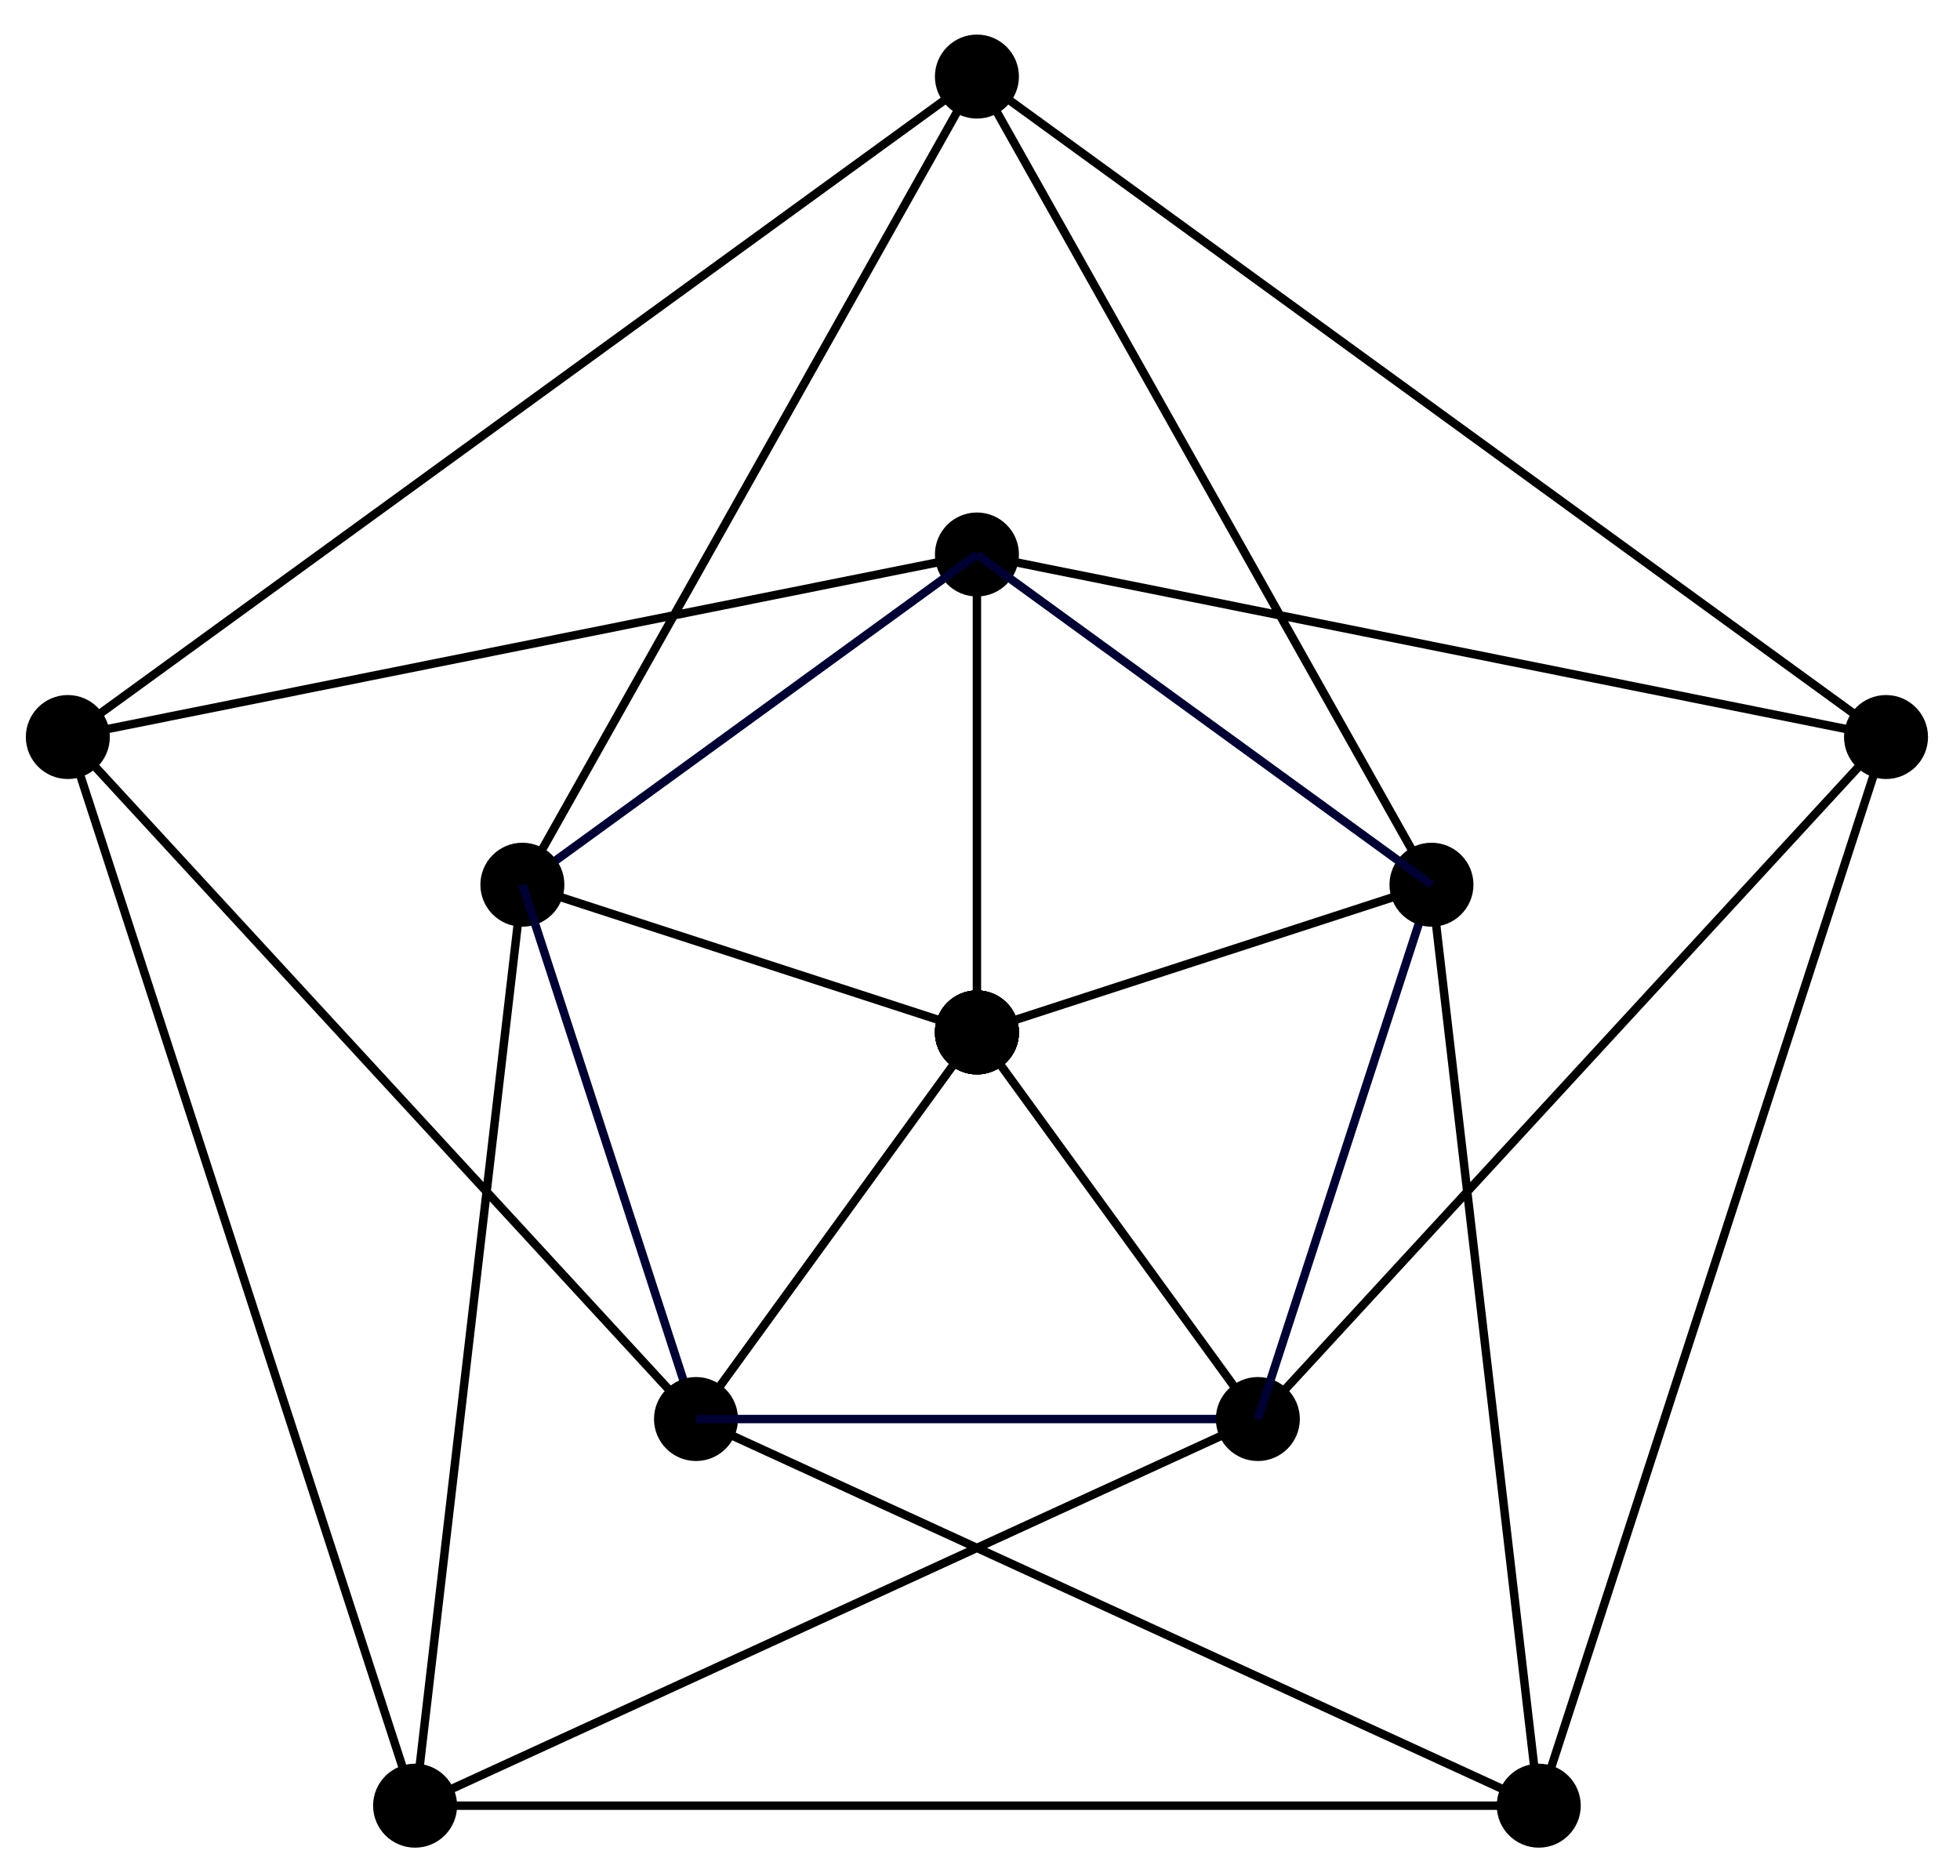
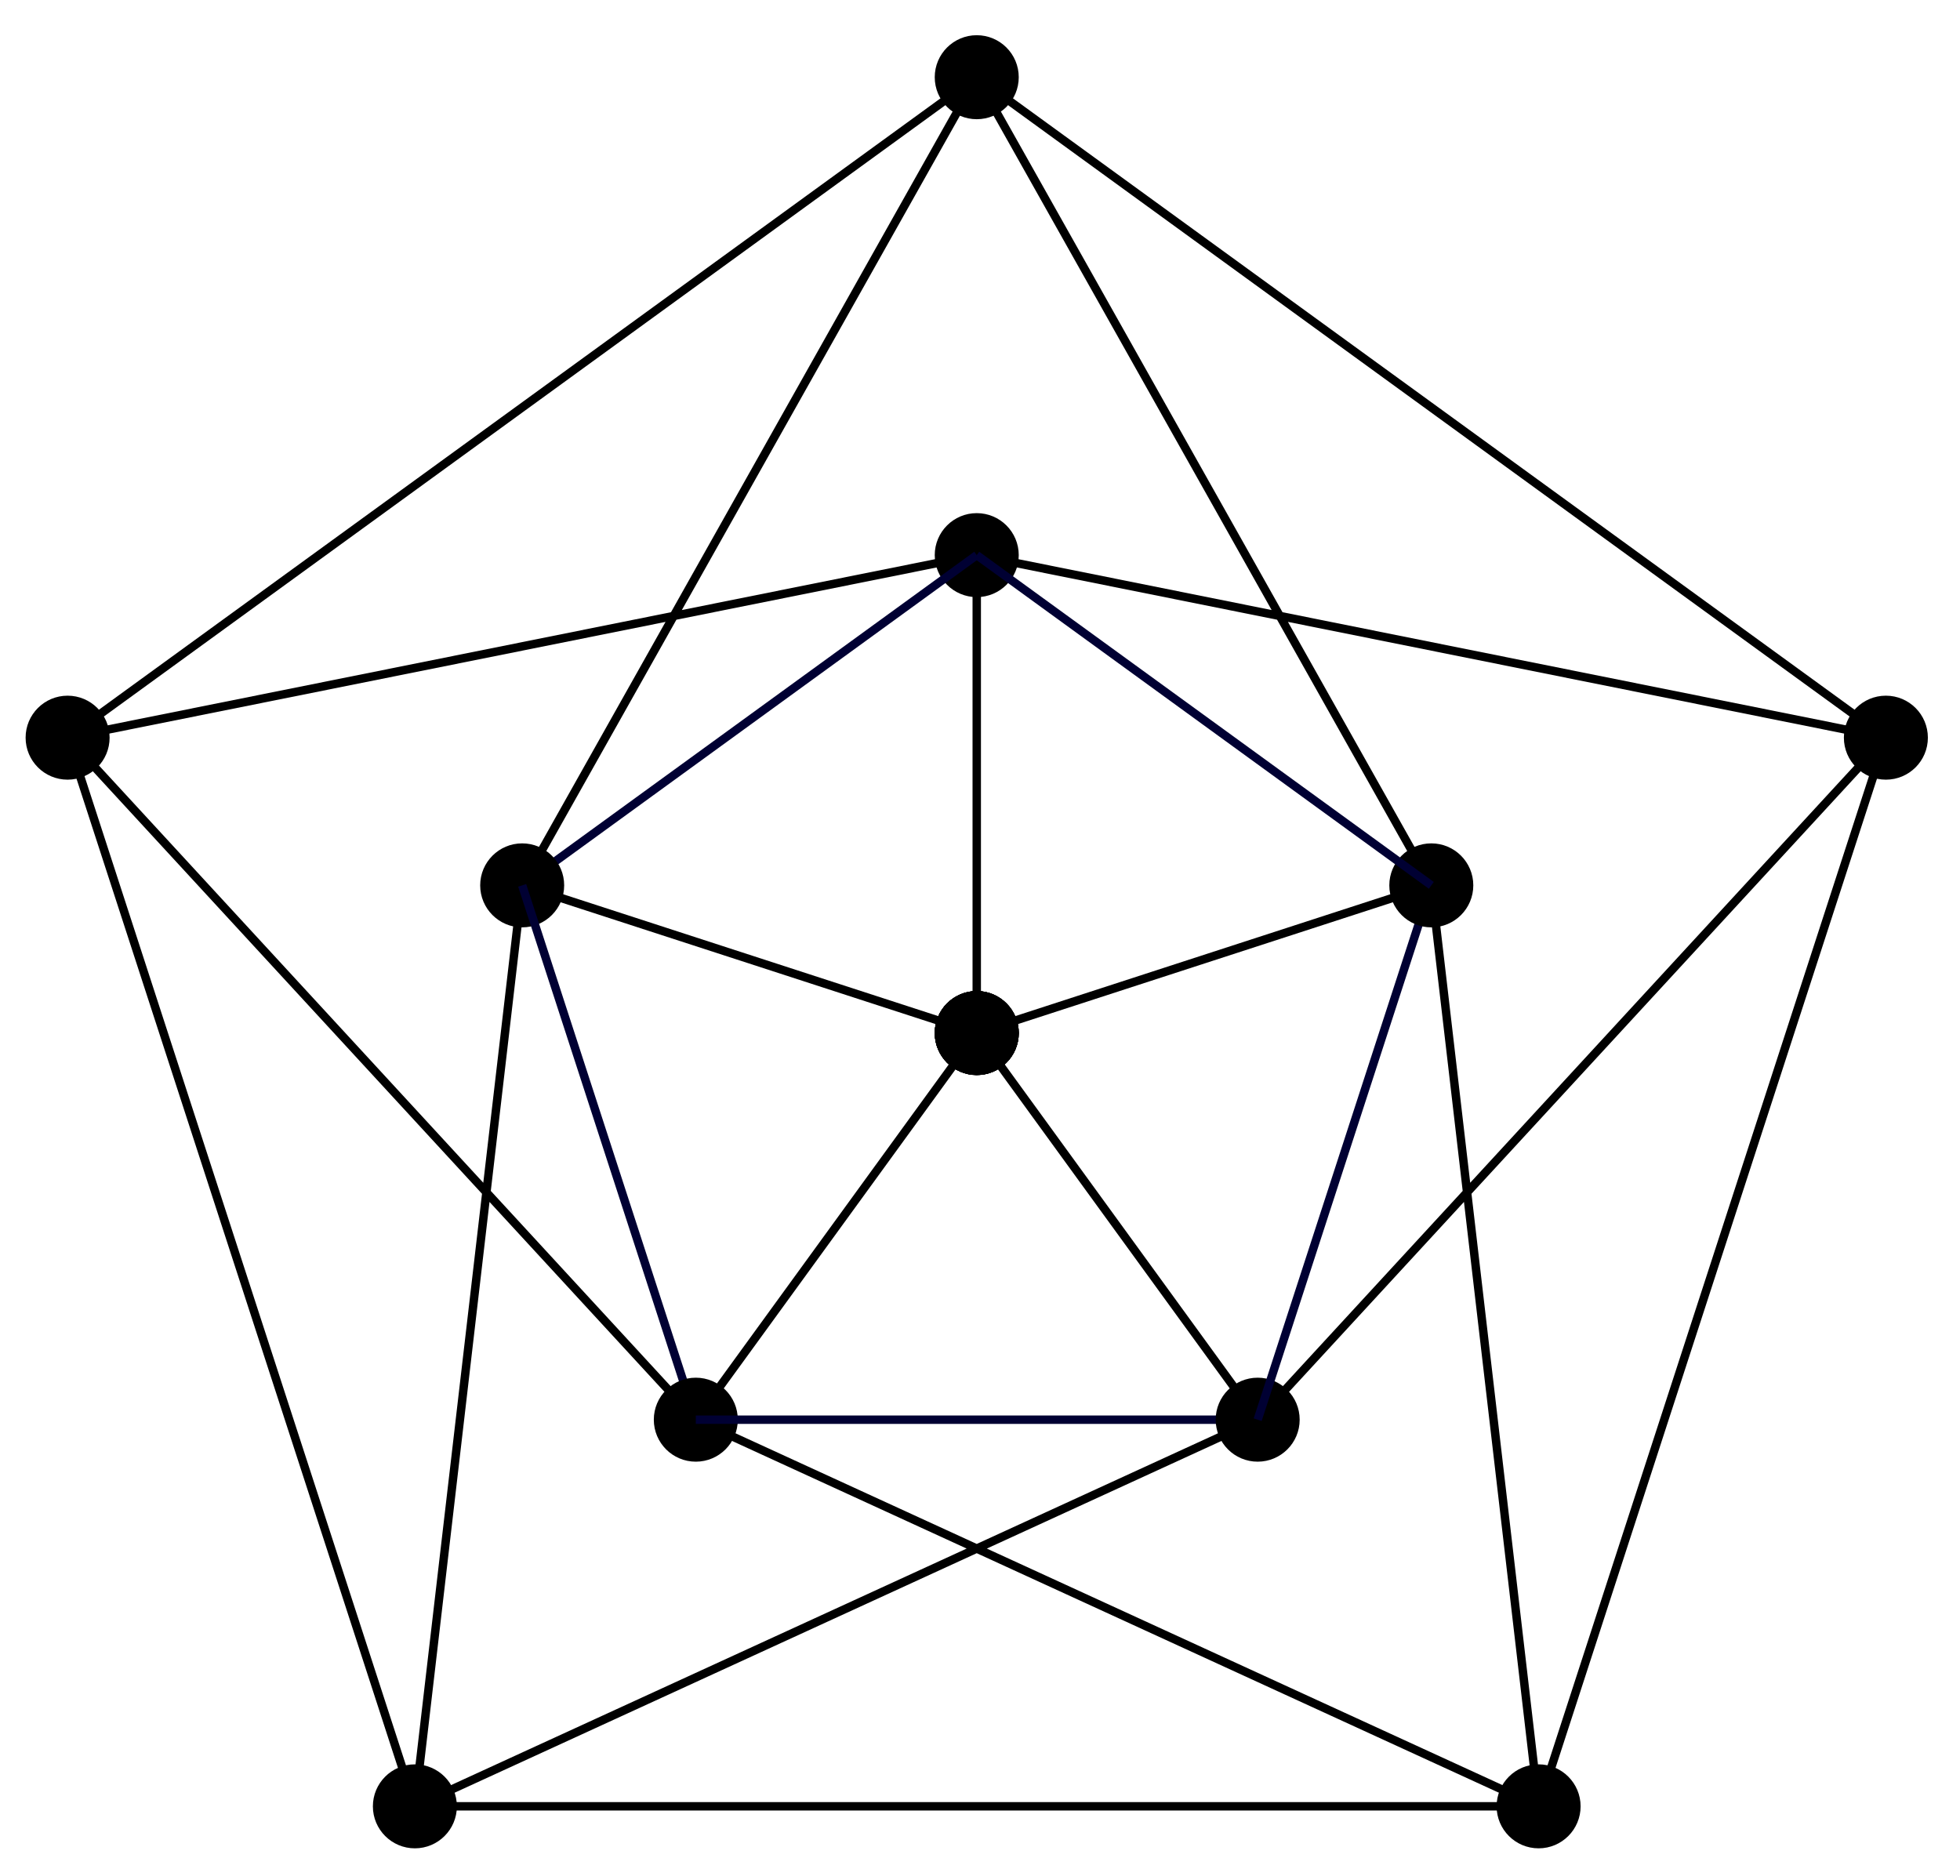
<svg xmlns="http://www.w3.org/2000/svg" version="1.1" width="93" height="89" viewBox="0 0 93 89">
-   <path transform="matrix(1,0,0,-1,46.35401,48.989)" stroke-width=".399" stroke-linecap="butt" stroke-miterlimit="10" stroke-linejoin="miter" fill="none" stroke="#000000" d="M0 0V22.678L-43.136 14.016 0 45.355-21.568 7.008" />
-   <path transform="matrix(1,0,0,-1,46.35401,48.989)" d="M1.993 0C1.993 1.1 1.1 1.993 0 1.993-1.1 1.993-1.993 1.1-1.993 0-1.993-1.1-1.1-1.993 0-1.993 1.1-1.993 1.993-1.1 1.993 0ZM0 0" />
-   <path transform="matrix(1,0,0,-1,46.35401,48.989)" d="M1.993 22.678C1.993 23.778 1.1 24.67 0 24.67-1.1 24.67-1.993 23.778-1.993 22.678-1.993 21.577-1.1 20.685 0 20.685 1.1 20.685 1.993 21.577 1.993 22.678ZM0 22.678" />
-   <path transform="matrix(1,0,0,-1,46.35401,48.989)" d="M-41.143 14.016C-41.143 15.116-42.035 16.008-43.136 16.008-44.236 16.008-45.128 15.116-45.128 14.016-45.128 12.915-44.236 12.023-43.136 12.023-42.035 12.023-41.143 12.915-41.143 14.016ZM-43.136 14.016" />
-   <path transform="matrix(1,0,0,-1,46.35401,48.989)" stroke-width=".399" stroke-linecap="butt" stroke-miterlimit="10" stroke-linejoin="miter" fill="none" stroke="#000033" d="M0 22.678-21.568 7.008" />
-   <path transform="matrix(1,0,0,-1,46.35401,48.989)" stroke-width=".399" stroke-linecap="butt" stroke-miterlimit="10" stroke-linejoin="miter" fill="none" stroke="#000000" d="M0 0-21.568 7.008-26.659-36.693-43.136 14.016-13.329-18.347" />
-   <path transform="matrix(1,0,0,-1,46.35401,48.989)" d="M1.993 0C1.993 1.1 1.1 1.993 0 1.993-1.1 1.993-1.993 1.1-1.993 0-1.993-1.1-1.1-1.993 0-1.993 1.1-1.993 1.993-1.1 1.993 0ZM0 0" />
-   <path transform="matrix(1,0,0,-1,46.35401,48.989)" d="M-19.575 7.008C-19.575 8.108-20.467 9-21.568 9-22.668 9-23.56 8.108-23.56 7.008-23.56 5.907-22.668 5.015-21.568 5.015-20.467 5.015-19.575 5.907-19.575 7.008ZM-21.568 7.008" />
-   <path transform="matrix(1,0,0,-1,46.35401,48.989)" d="M-24.666-36.693C-24.666-35.593-25.558-34.701-26.659-34.701-27.759-34.701-28.651-35.593-28.651-36.693-28.651-37.794-27.759-38.686-26.659-38.686-25.558-38.686-24.666-37.794-24.666-36.693ZM-26.659-36.693" />
-   <path transform="matrix(1,0,0,-1,46.35401,48.989)" stroke-width=".399" stroke-linecap="butt" stroke-miterlimit="10" stroke-linejoin="miter" fill="none" stroke="#000033" d="M-21.568 7.008-13.329-18.347" />
-   <path transform="matrix(1,0,0,-1,46.35401,48.989)" stroke-width=".399" stroke-linecap="butt" stroke-miterlimit="10" stroke-linejoin="miter" fill="none" stroke="#000000" d="M0 0-13.329-18.347 26.659-36.693H-26.659L13.329-18.347" />
-   <path transform="matrix(1,0,0,-1,46.35401,48.989)" d="M1.993 0C1.993 1.1 1.1 1.993 0 1.993-1.1 1.993-1.993 1.1-1.993 0-1.993-1.1-1.1-1.993 0-1.993 1.1-1.993 1.993-1.1 1.993 0ZM0 0" />
-   <path transform="matrix(1,0,0,-1,46.35401,48.989)" d="M-11.337-18.347C-11.337-17.246-12.229-16.354-13.329-16.354-14.43-16.354-15.322-17.246-15.322-18.347-15.322-19.447-14.43-20.339-13.329-20.339-12.229-20.339-11.337-19.447-11.337-18.347ZM-13.329-18.347" />
-   <path transform="matrix(1,0,0,-1,46.35401,48.989)" d="M28.651-36.693C28.651-35.593 27.759-34.701 26.659-34.701 25.558-34.701 24.666-35.593 24.666-36.693 24.666-37.794 25.558-38.686 26.659-38.686 27.759-38.686 28.651-37.794 28.651-36.693ZM26.659-36.693" />
-   <path transform="matrix(1,0,0,-1,46.35401,48.989)" stroke-width=".399" stroke-linecap="butt" stroke-miterlimit="10" stroke-linejoin="miter" fill="none" stroke="#000033" d="M-13.329-18.347H13.329" />
-   <path transform="matrix(1,0,0,-1,46.35401,48.989)" stroke-width=".399" stroke-linecap="butt" stroke-miterlimit="10" stroke-linejoin="miter" fill="none" stroke="#000000" d="M0 0 13.329-18.347 43.136 14.016 26.659-36.693 21.568 7.008" />
-   <path transform="matrix(1,0,0,-1,46.35401,48.989)" d="M1.993 0C1.993 1.1 1.1 1.993 0 1.993-1.1 1.993-1.993 1.1-1.993 0-1.993-1.1-1.1-1.993 0-1.993 1.1-1.993 1.993-1.1 1.993 0ZM0 0" />
-   <path transform="matrix(1,0,0,-1,46.35401,48.989)" d="M15.322-18.347C15.322-17.246 14.43-16.354 13.329-16.354 12.229-16.354 11.337-17.246 11.337-18.347 11.337-19.447 12.229-20.339 13.329-20.339 14.43-20.339 15.322-19.447 15.322-18.347ZM13.329-18.347" />
-   <path transform="matrix(1,0,0,-1,46.35401,48.989)" d="M45.128 14.016C45.128 15.116 44.236 16.008 43.136 16.008 42.035 16.008 41.143 15.116 41.143 14.016 41.143 12.915 42.035 12.023 43.136 12.023 44.236 12.023 45.128 12.915 45.128 14.016ZM43.136 14.016" />
-   <path transform="matrix(1,0,0,-1,46.35401,48.989)" stroke-width=".399" stroke-linecap="butt" stroke-miterlimit="10" stroke-linejoin="miter" fill="none" stroke="#000033" d="M13.329-18.347 21.568 7.008" />
-   <path transform="matrix(1,0,0,-1,46.35401,48.989)" stroke-width=".399" stroke-linecap="butt" stroke-miterlimit="10" stroke-linejoin="miter" fill="none" stroke="#000000" d="M0 0 21.568 7.008 0 45.355 43.136 14.016 0 22.678" />
-   <path transform="matrix(1,0,0,-1,46.35401,48.989)" d="M1.993 0C1.993 1.1 1.1 1.993 0 1.993-1.1 1.993-1.993 1.1-1.993 0-1.993-1.1-1.1-1.993 0-1.993 1.1-1.993 1.993-1.1 1.993 0ZM0 0" />
-   <path transform="matrix(1,0,0,-1,46.35401,48.989)" d="M23.56 7.008C23.56 8.108 22.668 9 21.568 9 20.467 9 19.575 8.108 19.575 7.008 19.575 5.907 20.467 5.015 21.568 5.015 22.668 5.015 23.56 5.907 23.56 7.008ZM21.568 7.008" />
-   <path transform="matrix(1,0,0,-1,46.35401,48.989)" d="M1.993 45.355C1.993 46.456 1.1 47.348 0 47.348-1.1 47.348-1.993 46.456-1.993 45.355-1.993 44.255-1.1 43.362 0 43.362 1.1 43.362 1.993 44.255 1.993 45.355ZM0 45.355" />
-   <path transform="matrix(1,0,0,-1,46.35401,48.989)" stroke-width=".399" stroke-linecap="butt" stroke-miterlimit="10" stroke-linejoin="miter" fill="none" stroke="#000033" d="M21.568 7.008 0 22.678" />
+   <path transform="matrix(1.00005,0,0,-1.00002,46.34546,49.01974)" stroke-width=".399" stroke-linecap="butt" stroke-miterlimit="10" stroke-linejoin="miter" fill="none" stroke="#000000" d="M0 0V22.678L-43.136 14.016 0 45.355-21.568 7.008" />
+   <path transform="matrix(1.00005,0,0,-1.00002,46.34546,49.01974)" d="M1.993 0C1.993 1.1 1.1 1.993 0 1.993-1.1 1.993-1.993 1.1-1.993 0-1.993-1.1-1.1-1.993 0-1.993 1.1-1.993 1.993-1.1 1.993 0ZM0 0" />
+   <path transform="matrix(1.00005,0,0,-1.00002,46.34546,49.01974)" d="M1.993 22.678C1.993 23.778 1.1 24.67 0 24.67-1.1 24.67-1.993 23.778-1.993 22.678-1.993 21.577-1.1 20.685 0 20.685 1.1 20.685 1.993 21.577 1.993 22.678ZM0 22.678" />
+   <path transform="matrix(1.00005,0,0,-1.00002,46.34546,49.01974)" d="M-41.143 14.016C-41.143 15.116-42.035 16.008-43.136 16.008-44.236 16.008-45.128 15.116-45.128 14.016-45.128 12.915-44.236 12.023-43.136 12.023-42.035 12.023-41.143 12.915-41.143 14.016ZM-43.136 14.016" />
+   <path transform="matrix(1.00005,0,0,-1.00002,46.34546,49.01974)" stroke-width=".399" stroke-linecap="butt" stroke-miterlimit="10" stroke-linejoin="miter" fill="none" stroke="#000033" d="M0 22.678-21.568 7.008" />
+   <path transform="matrix(1.00005,0,0,-1.00002,46.34546,49.01974)" stroke-width=".399" stroke-linecap="butt" stroke-miterlimit="10" stroke-linejoin="miter" fill="none" stroke="#000000" d="M0 0-21.568 7.008-26.659-36.693-43.136 14.016-13.329-18.347" />
+   <path transform="matrix(1.00005,0,0,-1.00002,46.34546,49.01974)" d="M1.993 0C1.993 1.1 1.1 1.993 0 1.993-1.1 1.993-1.993 1.1-1.993 0-1.993-1.1-1.1-1.993 0-1.993 1.1-1.993 1.993-1.1 1.993 0ZM0 0" />
+   <path transform="matrix(1.00005,0,0,-1.00002,46.34546,49.01974)" d="M-19.575 7.008C-19.575 8.108-20.467 9-21.568 9-22.668 9-23.56 8.108-23.56 7.008-23.56 5.907-22.668 5.015-21.568 5.015-20.467 5.015-19.575 5.907-19.575 7.008ZM-21.568 7.008" />
+   <path transform="matrix(1.00005,0,0,-1.00002,46.34546,49.01974)" d="M-24.666-36.693C-24.666-35.593-25.558-34.701-26.659-34.701-27.759-34.701-28.651-35.593-28.651-36.693-28.651-37.794-27.759-38.686-26.659-38.686-25.558-38.686-24.666-37.794-24.666-36.693ZM-26.659-36.693" />
+   <path transform="matrix(1.00005,0,0,-1.00002,46.34546,49.01974)" stroke-width=".399" stroke-linecap="butt" stroke-miterlimit="10" stroke-linejoin="miter" fill="none" stroke="#000033" d="M-21.568 7.008-13.329-18.347" />
+   <path transform="matrix(1.00005,0,0,-1.00002,46.34546,49.01974)" stroke-width=".399" stroke-linecap="butt" stroke-miterlimit="10" stroke-linejoin="miter" fill="none" stroke="#000000" d="M0 0-13.329-18.347 26.659-36.693H-26.659L13.329-18.347" />
+   <path transform="matrix(1.00005,0,0,-1.00002,46.34546,49.01974)" d="M1.993 0C1.993 1.1 1.1 1.993 0 1.993-1.1 1.993-1.993 1.1-1.993 0-1.993-1.1-1.1-1.993 0-1.993 1.1-1.993 1.993-1.1 1.993 0ZM0 0" />
+   <path transform="matrix(1.00005,0,0,-1.00002,46.34546,49.01974)" d="M-11.337-18.347C-11.337-17.246-12.229-16.354-13.329-16.354-14.43-16.354-15.322-17.246-15.322-18.347-15.322-19.447-14.43-20.339-13.329-20.339-12.229-20.339-11.337-19.447-11.337-18.347ZM-13.329-18.347" />
+   <path transform="matrix(1.00005,0,0,-1.00002,46.34546,49.01974)" d="M28.651-36.693C28.651-35.593 27.759-34.701 26.659-34.701 25.558-34.701 24.666-35.593 24.666-36.693 24.666-37.794 25.558-38.686 26.659-38.686 27.759-38.686 28.651-37.794 28.651-36.693ZM26.659-36.693" />
+   <path transform="matrix(1.00005,0,0,-1.00002,46.34546,49.01974)" stroke-width=".399" stroke-linecap="butt" stroke-miterlimit="10" stroke-linejoin="miter" fill="none" stroke="#000033" d="M-13.329-18.347H13.329" />
+   <path transform="matrix(1.00005,0,0,-1.00002,46.34546,49.01974)" stroke-width=".399" stroke-linecap="butt" stroke-miterlimit="10" stroke-linejoin="miter" fill="none" stroke="#000000" d="M0 0 13.329-18.347 43.136 14.016 26.659-36.693 21.568 7.008" />
+   <path transform="matrix(1.00005,0,0,-1.00002,46.34546,49.01974)" d="M1.993 0C1.993 1.1 1.1 1.993 0 1.993-1.1 1.993-1.993 1.1-1.993 0-1.993-1.1-1.1-1.993 0-1.993 1.1-1.993 1.993-1.1 1.993 0ZM0 0" />
+   <path transform="matrix(1.00005,0,0,-1.00002,46.34546,49.01974)" d="M15.322-18.347C15.322-17.246 14.43-16.354 13.329-16.354 12.229-16.354 11.337-17.246 11.337-18.347 11.337-19.447 12.229-20.339 13.329-20.339 14.43-20.339 15.322-19.447 15.322-18.347ZM13.329-18.347" />
+   <path transform="matrix(1.00005,0,0,-1.00002,46.34546,49.01974)" d="M45.128 14.016C45.128 15.116 44.236 16.008 43.136 16.008 42.035 16.008 41.143 15.116 41.143 14.016 41.143 12.915 42.035 12.023 43.136 12.023 44.236 12.023 45.128 12.915 45.128 14.016ZM43.136 14.016" />
+   <path transform="matrix(1.00005,0,0,-1.00002,46.34546,49.01974)" stroke-width=".399" stroke-linecap="butt" stroke-miterlimit="10" stroke-linejoin="miter" fill="none" stroke="#000033" d="M13.329-18.347 21.568 7.008" />
+   <path transform="matrix(1.00005,0,0,-1.00002,46.34546,49.01974)" stroke-width=".399" stroke-linecap="butt" stroke-miterlimit="10" stroke-linejoin="miter" fill="none" stroke="#000000" d="M0 0 21.568 7.008 0 45.355 43.136 14.016 0 22.678" />
+   <path transform="matrix(1.00005,0,0,-1.00002,46.34546,49.01974)" d="M1.993 0C1.993 1.1 1.1 1.993 0 1.993-1.1 1.993-1.993 1.1-1.993 0-1.993-1.1-1.1-1.993 0-1.993 1.1-1.993 1.993-1.1 1.993 0ZM0 0" />
+   <path transform="matrix(1.00005,0,0,-1.00002,46.34546,49.01974)" d="M23.56 7.008C23.56 8.108 22.668 9 21.568 9 20.467 9 19.575 8.108 19.575 7.008 19.575 5.907 20.467 5.015 21.568 5.015 22.668 5.015 23.56 5.907 23.56 7.008ZM21.568 7.008" />
+   <path transform="matrix(1.00005,0,0,-1.00002,46.34546,49.01974)" d="M1.993 45.355C1.993 46.456 1.1 47.348 0 47.348-1.1 47.348-1.993 46.456-1.993 45.355-1.993 44.255-1.1 43.362 0 43.362 1.1 43.362 1.993 44.255 1.993 45.355ZM0 45.355" />
+   <path transform="matrix(1.00005,0,0,-1.00002,46.34546,49.01974)" stroke-width=".399" stroke-linecap="butt" stroke-miterlimit="10" stroke-linejoin="miter" fill="none" stroke="#000033" d="M21.568 7.008 0 22.678" />
</svg>
